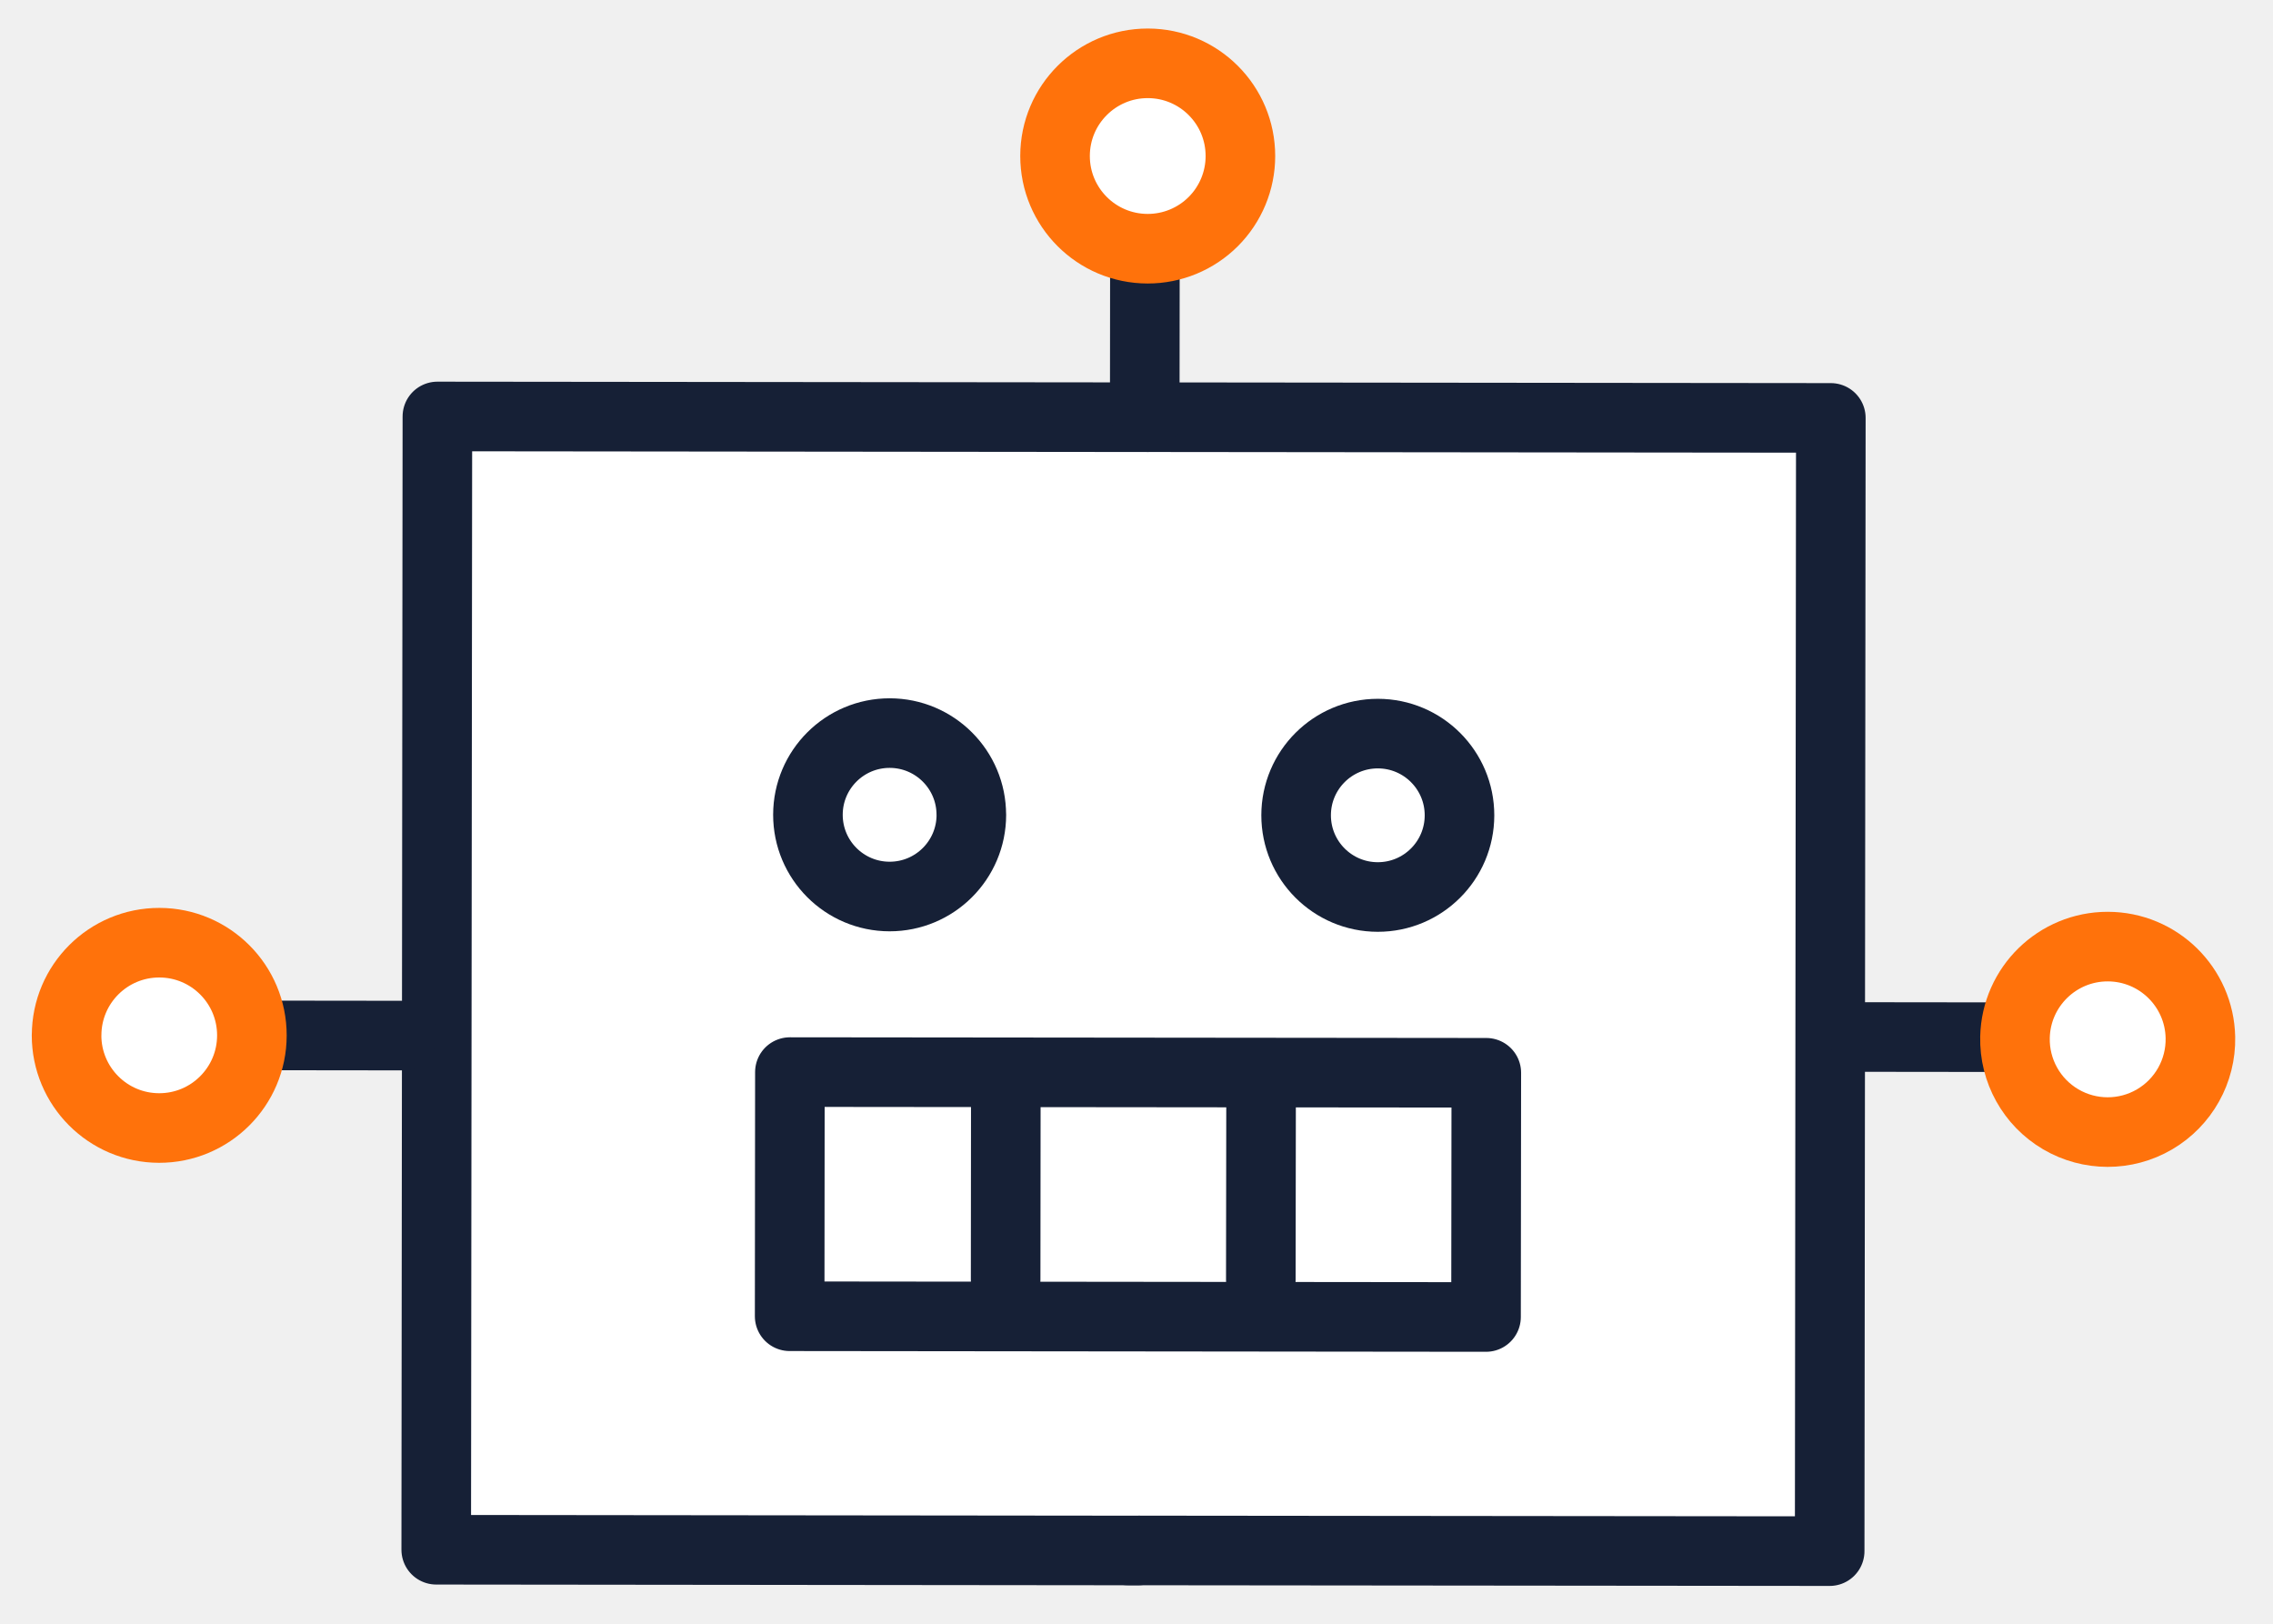
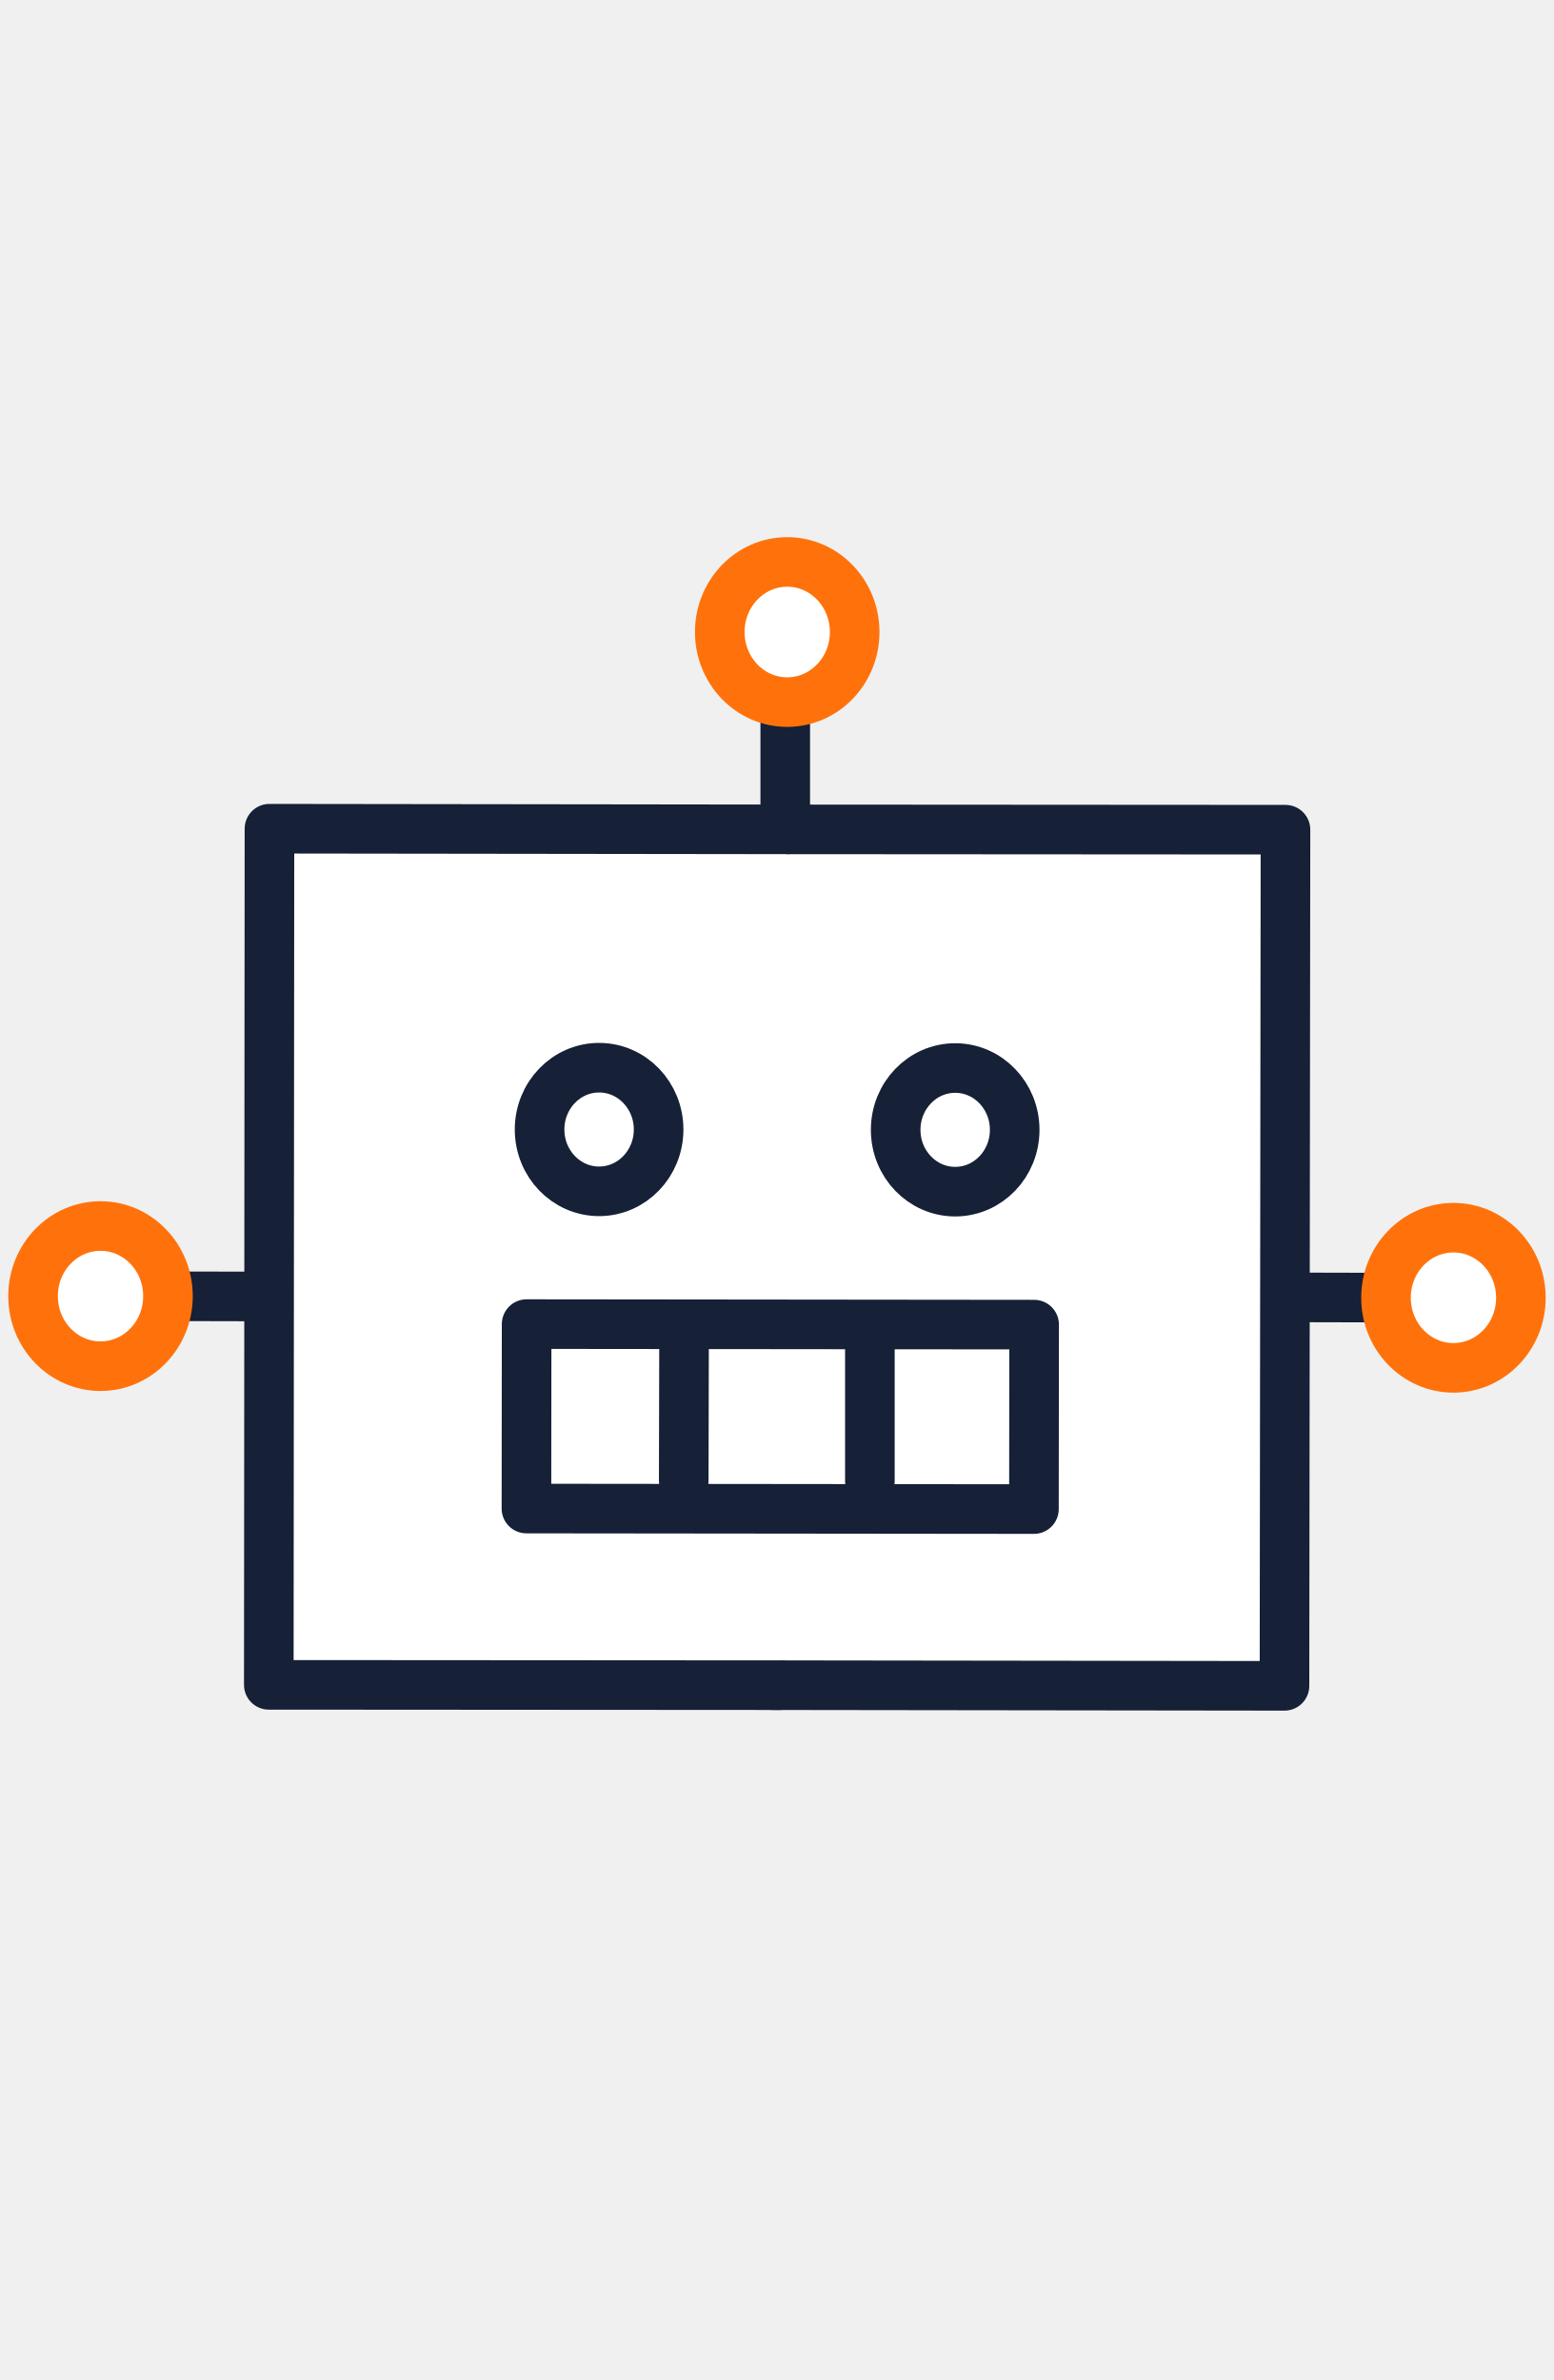
- <svg xmlns="http://www.w3.org/2000/svg" width="49" height="35" viewBox="0 0 49 35">
-   <g fill="none" fill-rule="evenodd">
-     <path fill="#FFF" d="M24.169 8.992l15.299.016-.025 24.427-15.13-.015" />
-     <path stroke="#162036" stroke-linecap="round" stroke-linejoin="round" stroke-width="1.5" d="M24.169 8.992l15.299.016-.025 24.427-15.13-.015" />
-     <path fill="#FFF" d="M44.502 22.358l-4.309-.005" />
-     <path stroke="#162036" stroke-linecap="round" stroke-linejoin="round" stroke-width="1.5" d="M44.502 22.358l-4.309-.005" />
-     <path fill="#FFF" d="M47.435 22.361a1.999 1.999 0 1 1-3.997-.005 1.999 1.999 0 0 1 3.997.005" />
-     <path stroke="#FF720B" stroke-linecap="round" stroke-linejoin="round" stroke-width="1.5" d="M47.435 22.361a1.999 1.999 0 1 1-3.997-.005 1.999 1.999 0 0 1 3.997.005z" />
-     <path fill="#FFF" d="M24.729 8.993l-15.3-.016-.025 24.428 15.13.016" />
-     <path stroke="#162036" stroke-linecap="round" stroke-linejoin="round" stroke-width="1.5" d="M24.729 8.993l-15.3-.016-.025 24.428 15.13.016" />
-     <path fill="#FFF" d="M4.37 22.317l4.308.005" />
-     <path stroke="#162036" stroke-linecap="round" stroke-linejoin="round" stroke-width="1.5" d="M4.37 22.317l4.308.005" />
-     <path fill="#FFF" d="M1.435 22.314a1.997 1.997 0 1 0 3.995.006 1.997 1.997 0 0 0-3.994-.006" />
-     <path stroke="#FF720B" stroke-linecap="round" stroke-linejoin="round" stroke-width="1.5" d="M1.435 22.314a1.997 1.997 0 1 0 3.995.006 1.997 1.997 0 0 0-3.994-.006z" />
-     <path fill="#FFF" d="M24.682 4.61l-.004 4.308" />
-     <path stroke="#162036" stroke-linecap="round" stroke-linejoin="round" stroke-width="1.5" d="M24.682 4.61l-.004 4.308" />
-     <path fill="#FFF" d="M26.74 3.365a1.997 1.997 0 0 1-2 1.996 1.998 1.998 0 1 1 2-1.996" />
-     <path stroke="#FF720B" stroke-linecap="round" stroke-linejoin="round" stroke-width="1.5" d="M26.74 3.365a1.997 1.997 0 0 1-2 1.996 1.998 1.998 0 1 1 2-1.996z" />
-     <path fill="#FFF" d="M20.94 17.565a1.76 1.76 0 1 1-3.523-.004 1.761 1.761 0 1 1 3.522.004" />
-     <path stroke="#162036" stroke-linecap="round" stroke-linejoin="round" stroke-width="1.5" d="M20.94 17.565a1.76 1.76 0 1 1-3.523-.004 1.761 1.761 0 1 1 3.522.004z" />
-     <path fill="#FFF" d="M31.463 17.576a1.76 1.76 0 1 1-3.522-.004 1.761 1.761 0 1 1 3.522.004" />
-     <path stroke="#162036" stroke-linecap="round" stroke-linejoin="round" stroke-width="1.5" d="M31.463 17.576a1.76 1.76 0 1 1-3.522-.004 1.761 1.761 0 1 1 3.522.004z" />
-     <path fill="#FFF" d="M32.035 28.388l-15.012-.016.005-5.263 15.013.015z" />
-     <path stroke="#162036" stroke-linecap="round" stroke-linejoin="round" stroke-width="1.5" d="M32.035 28.388l-15.012-.016.005-5.263 15.013.015zM21.683 23.3l-.004 4.279M27.186 23.306l-.006 4.279" />
-   </g>
+ <svg xmlns="http://www.w3.org/2000/svg" id="desktop" viewBox="0 0 47 72">
+   <defs>
+     <style>.cls-1,.cls-2{fill:#fff;}.cls-1,.cls-3{stroke:#162036;}.cls-1,.cls-2,.cls-3{stroke-linecap:round;stroke-linejoin:round;stroke-width:1.5px;}.cls-2{stroke:#ff720b;}.cls-3{fill:none;}</style>
+   </defs>
+   <polyline class="cls-1" points="23.23 25.09 38.88 25.1 38.85 51 23.38 50.98" />
+   <line class="cls-1" x1="44.02" y1="39.26" x2="39.62" y2="39.25" />
+   <ellipse class="cls-2" cx="43.96" cy="39.26" rx="2.04" ry="2.12" />
+   <polyline class="cls-1" points="23.8 25.09 8.15 25.07 8.13 50.97 23.6 50.98" />
+   <line class="cls-1" x1="2.98" y1="39.21" x2="7.38" y2="39.22" />
+   <ellipse class="cls-2" cx="3.04" cy="39.21" rx="2.04" ry="2.12" />
+   <line class="cls-1" x1="23.75" y1="20.44" x2="23.75" y2="25.01" />
+   <ellipse class="cls-2" cx="23.81" cy="19.12" rx="2.04" ry="2.12" />
+   <ellipse class="cls-1" cx="18.12" cy="34.17" rx="1.8" ry="1.87" />
+   <ellipse class="cls-1" cx="28.89" cy="34.18" rx="1.8" ry="1.87" />
+   <rect class="cls-1" x="15.92" y="40.06" width="15.35" height="5.58" transform="translate(0.05 -0.02) rotate(0.06)" />
+   <line class="cls-3" x1="20.69" y1="40.25" x2="20.68" y2="44.79" />
+   <line class="cls-3" x1="26.31" y1="40.26" x2="26.31" y2="44.8" />
</svg>
